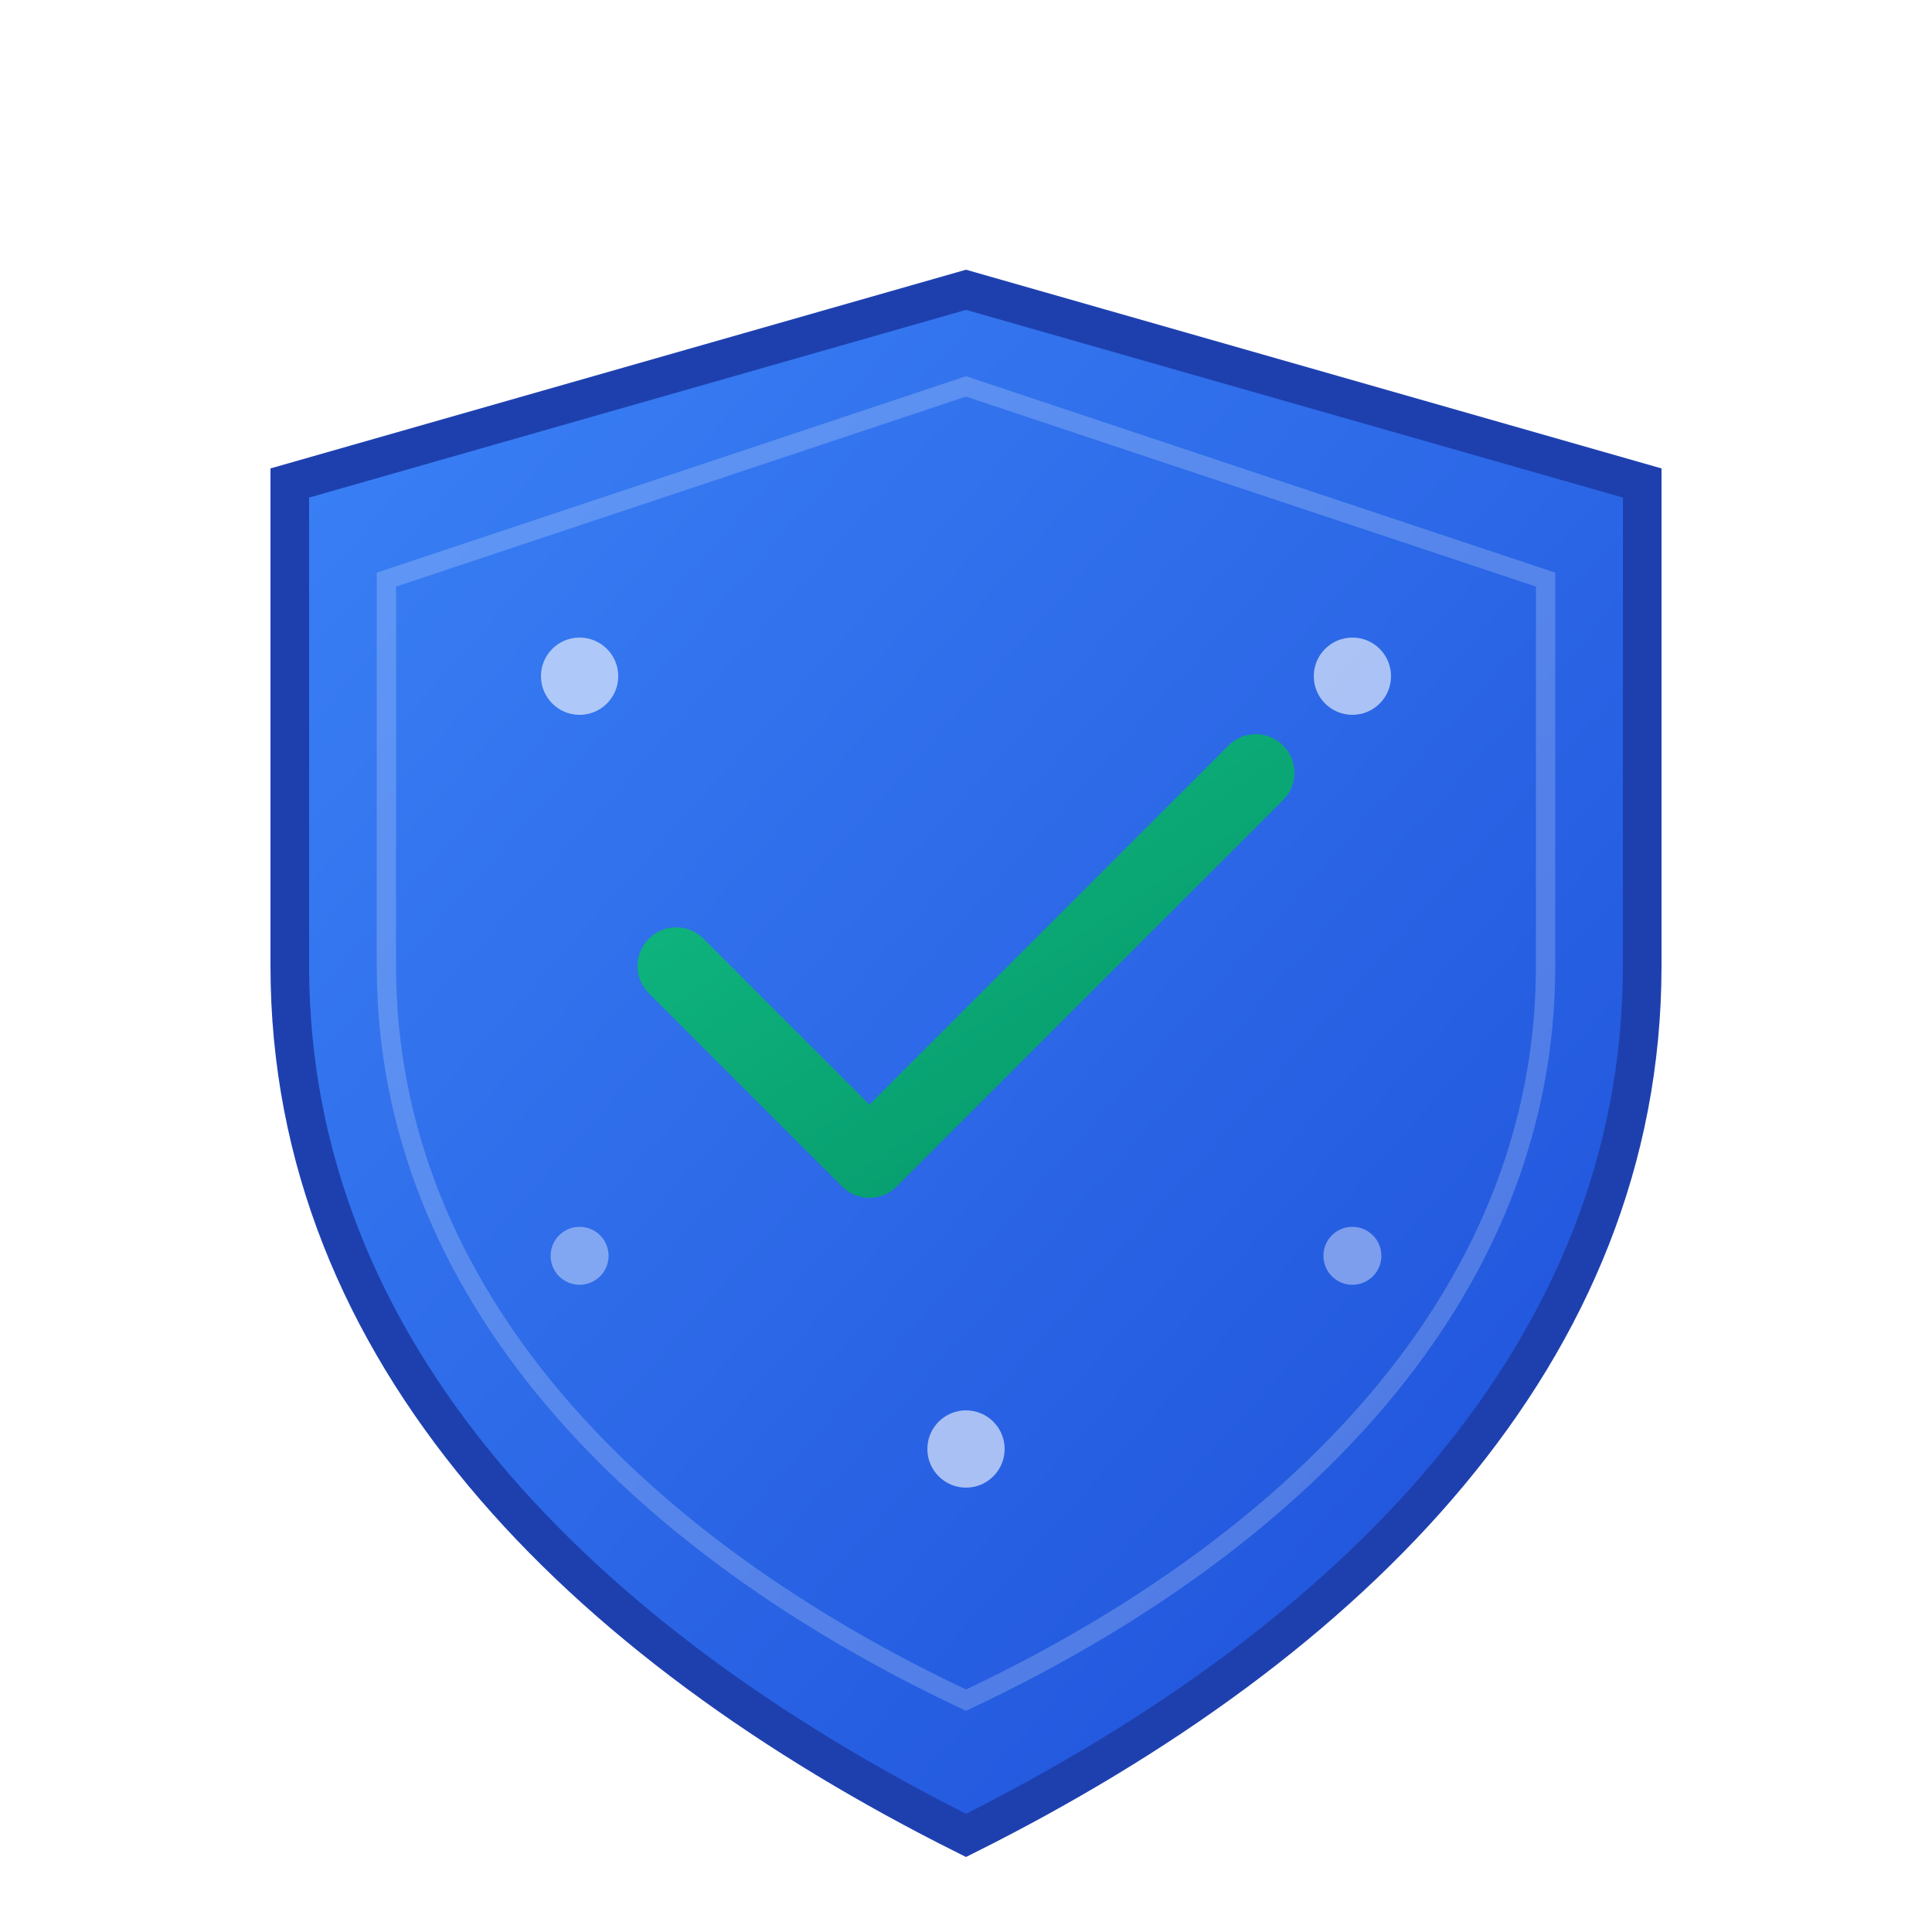
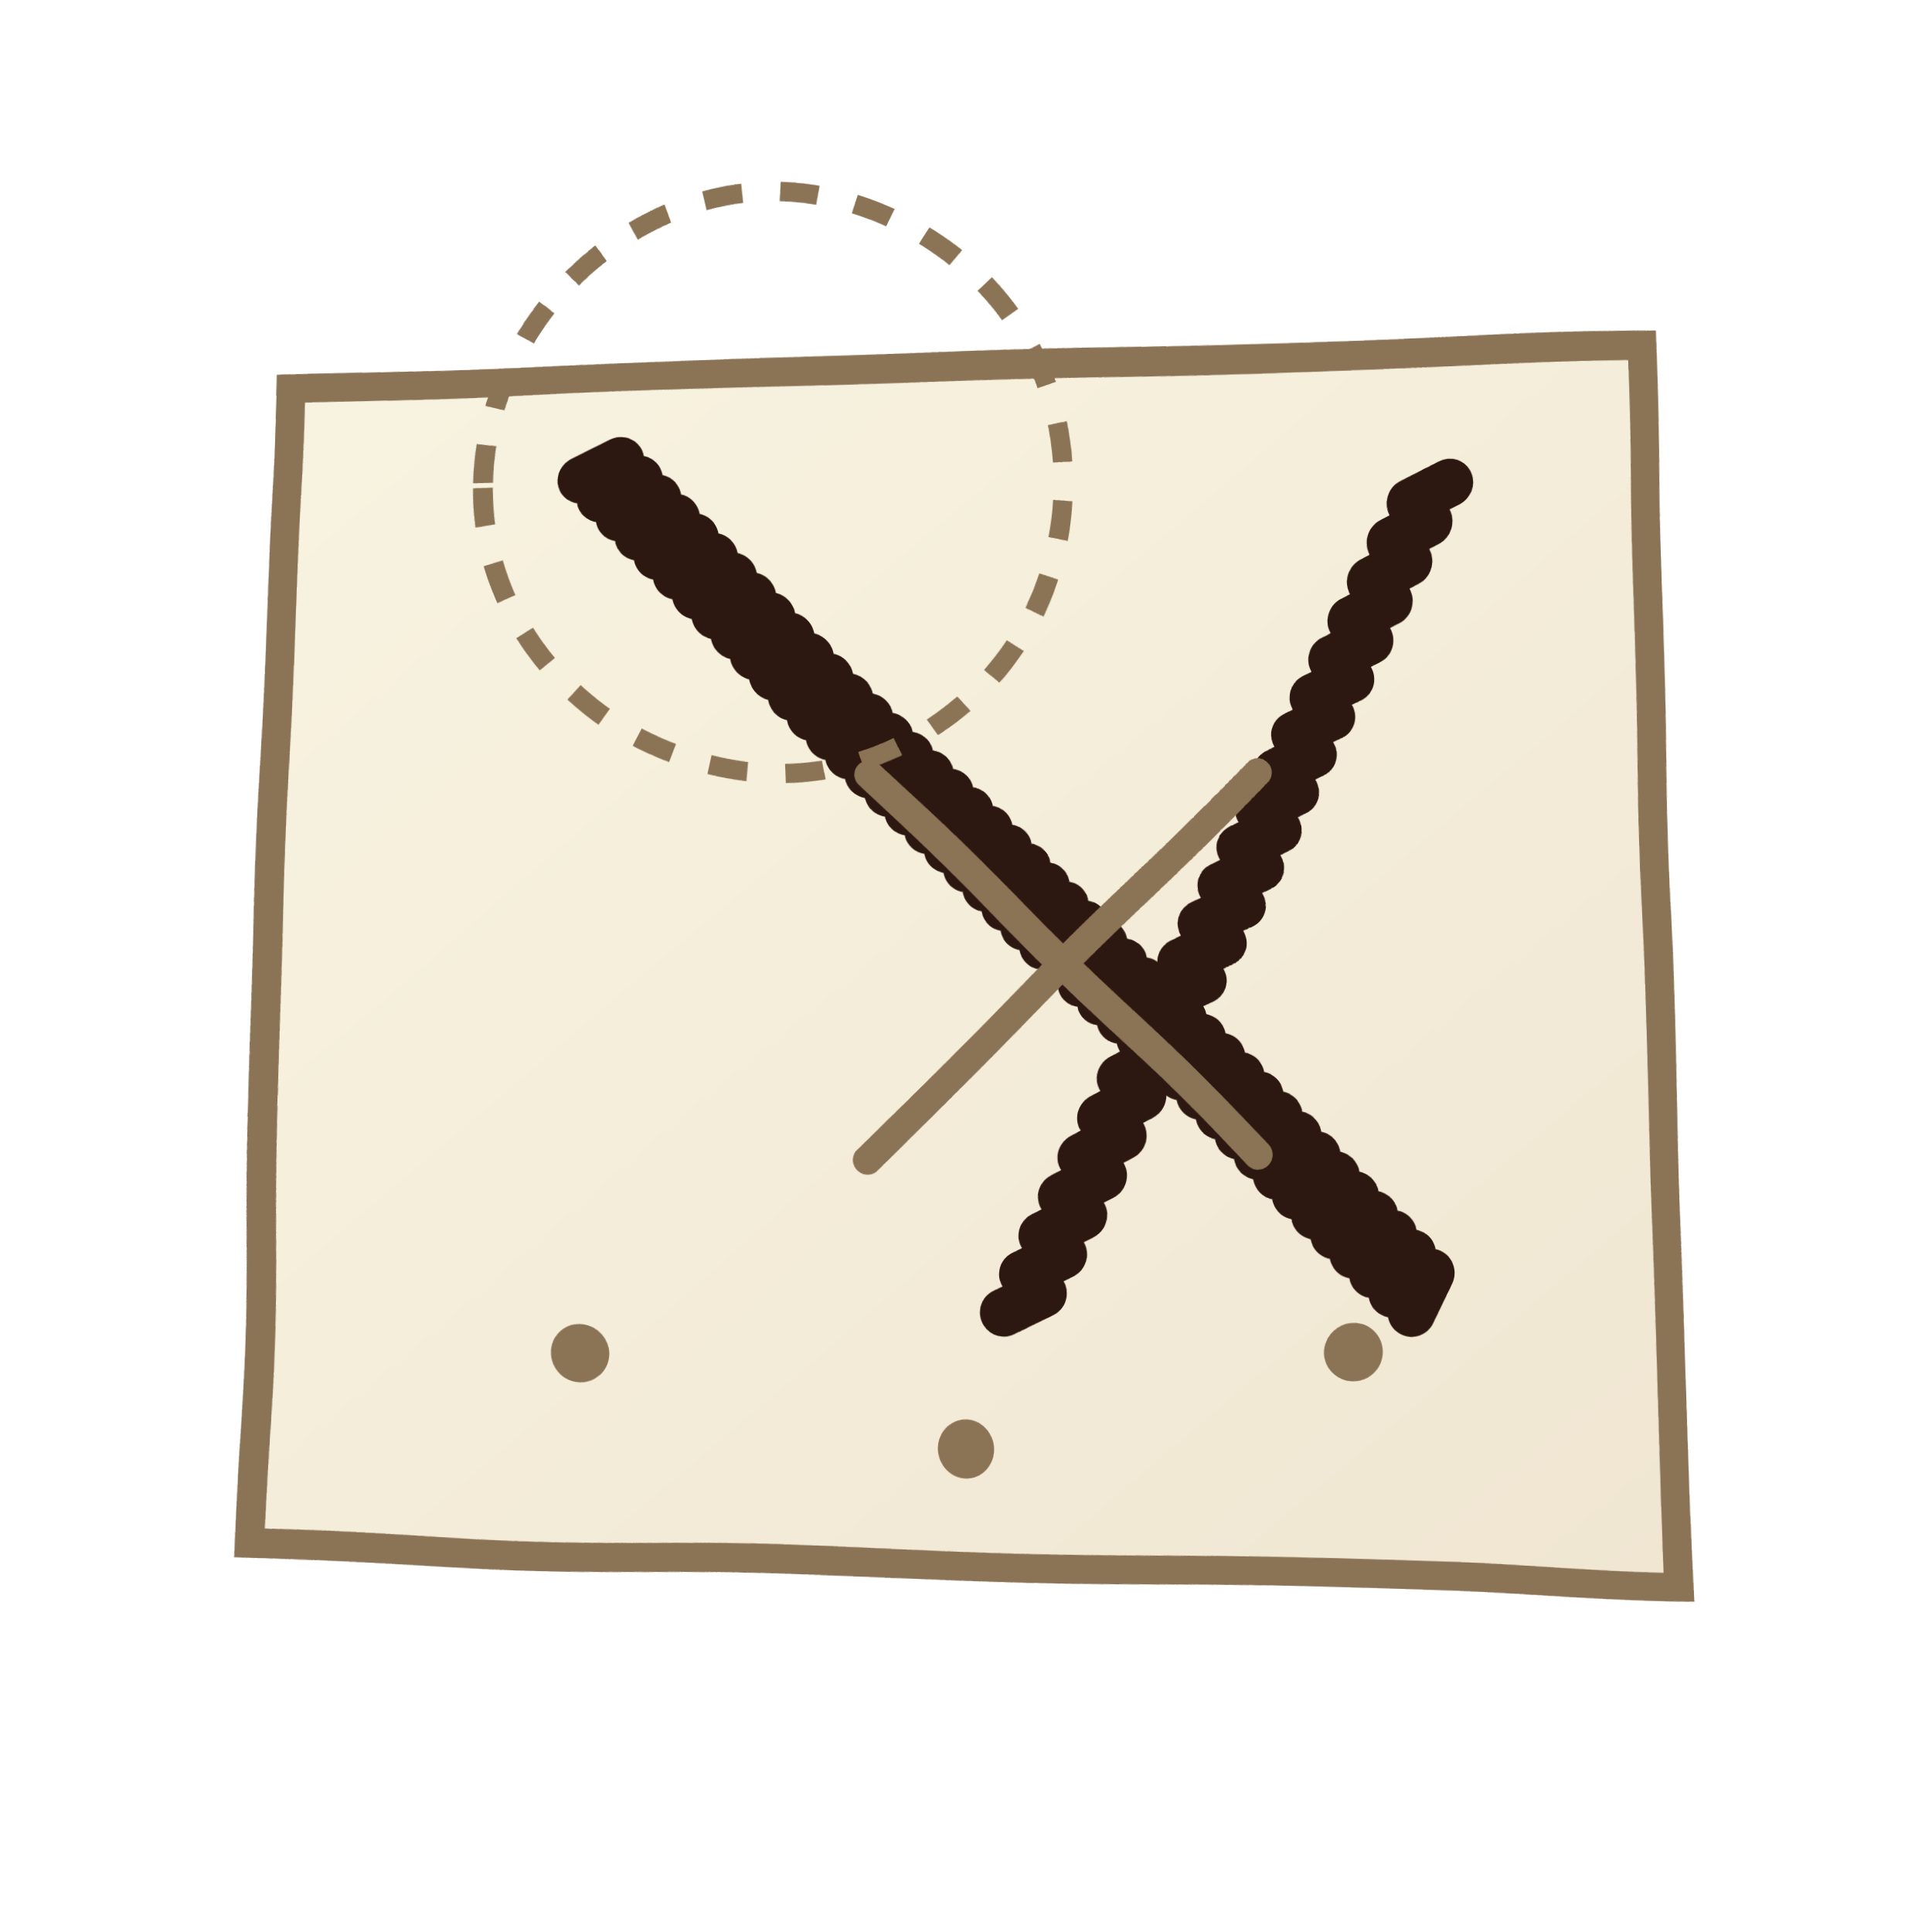
<svg xmlns="http://www.w3.org/2000/svg" viewBox="0 0 100 100">
  <defs>
-     <linearGradient id="shieldGradient" x1="0%" y1="0%" x2="100%" y2="100%">
-       <stop offset="0%" stop-color="#3b82f6" />
-       <stop offset="100%" stop-color="#1d4ed8" />
-     </linearGradient>
-     <linearGradient id="checkGradient" x1="0%" y1="0%" x2="100%" y2="100%">
-       <stop offset="0%" stop-color="#10b981" />
-       <stop offset="100%" stop-color="#059669" />
+     <filter id="roughen">
+       <feTurbulence type="fractalNoise" baseFrequency="0.04" numOctaves="2" result="noise" />
+       <feDisplacementMap in="SourceGraphic" in2="noise" scale="1" xChannelSelector="R" yChannelSelector="G" />
+     </filter>
+     <linearGradient id="paperGradient" x1="0%" y1="0%" x2="100%" y2="100%">
+       <stop offset="0%" stop-color="#f8f4e1" />
+       <stop offset="100%" stop-color="#f0e6d2" />
    </linearGradient>
  </defs>
-   <path d="M50 15 L85 25 L85 50 C85 70 70 85 50 95 C30 85 15 70 15 50 L15 25 Z" fill="url(#shieldGradient)" stroke="#1e40af" stroke-width="2" />
-   <path d="M50 20 L80 30 L80 50 C80 67 67 80 50 88 C33 80 20 67 20 50 L20 30 Z" fill="none" stroke="rgba(255,255,255,0.2)" stroke-width="1" />
-   <path d="M35 50 L45 60 L65 40" fill="none" stroke="url(#checkGradient)" stroke-width="4" stroke-linecap="round" stroke-linejoin="round" />
-   <circle cx="30" cy="35" r="2" fill="rgba(255,255,255,0.6)" />
-   <circle cx="70" cy="35" r="2" fill="rgba(255,255,255,0.6)" />
-   <circle cx="50" cy="75" r="2" fill="rgba(255,255,255,0.6)" />
-   <circle cx="30" cy="65" r="1.5" fill="rgba(255,255,255,0.4)" />
-   <circle cx="70" cy="65" r="1.5" fill="rgba(255,255,255,0.4)" />
+   <path d="M15 20 L85 18 L87 82 L13 80 Z" fill="url(#paperGradient)" stroke="#8b7355" stroke-width="1.5" filter="url(#roughen)" />
+   <path d="M30 25 L32 24 L31 26 L33 25 L32 27 L34 26 L33 28 L35 27 L34 29 L36 28 L35 30             L37 29 L36 31 L38 30 L37 32 L39 31 L38 33 L40 32 L39 34 L41 33 L40 35 L42 34             L41 36 L43 35 L42 37 L44 36 L43 38 L45 37 L44 39 L46 38 L45 40 L47 39 L46 41             L48 40 L47 42 L49 41 L48 43 L50 42 L49 44 L51 43 L50 45 L52 44 L51 46 L53 45             L52 47 L54 46 L53 48 L55 47 L54 49 L56 48 L55 50 L57 49 L56 51 L58 50 L57 52             L59 51 L58 53 L60 52 L59 54 L61 53 L60 55 L62 54 L61 56 L63 55 L62 57 L64 56             L63 58 L65 57 L64 59 L66 58 L65 60 L67 59 L66 61 L68 60 L67 62 L69 61 L68 63             L70 62 L69 64 L71 63 L70 65 L72 64 L71 66 L73 65 L72 67 L74 66 L73 68" fill="none" stroke="#2c1810" stroke-width="2.5" stroke-linecap="round" stroke-linejoin="round" filter="url(#roughen)" />
+   <path d="M75 25 L73 26 L74 27 L72 28 L73 29 L71 30 L72 31 L70 32 L71 33 L69 34             L70 35 L68 36 L69 37 L67 38 L68 39 L66 40 L67 41 L65 42 L66 43 L64 44             L65 45 L63 46 L64 47 L62 48 L63 49 L61 50 L62 51 L60 52 L61 53 L59 54             L60 55 L58 56 L59 57 L57 58 L58 59 L56 60 L57 61 L55 62 L56 63 L54 64             L55 65 L53 66 L54 67 L52 68" fill="none" stroke="#2c1810" stroke-width="2.5" stroke-linecap="round" stroke-linejoin="round" filter="url(#roughen)" />
+   <path d="M45 40 L65 60" fill="none" stroke="#8b7355" stroke-width="1.5" stroke-linecap="round" filter="url(#roughen)" />
+   <path d="M65 40 L45 60" fill="none" stroke="#8b7355" stroke-width="1.5" stroke-linecap="round" filter="url(#roughen)" />
+   <path d="M25 25 A 15 15 0 1 1 55 25 A 15 15 0 1 1 25 25" fill="none" stroke="#8b7355" stroke-width="1" stroke-dasharray="2,2" filter="url(#roughen)" />
+   <circle cx="30" cy="70" r="1.5" fill="#8b7355" filter="url(#roughen)" />
+   <circle cx="70" cy="70" r="1.5" fill="#8b7355" filter="url(#roughen)" />
+   <circle cx="50" cy="75" r="1.5" fill="#8b7355" filter="url(#roughen)" />
</svg>
